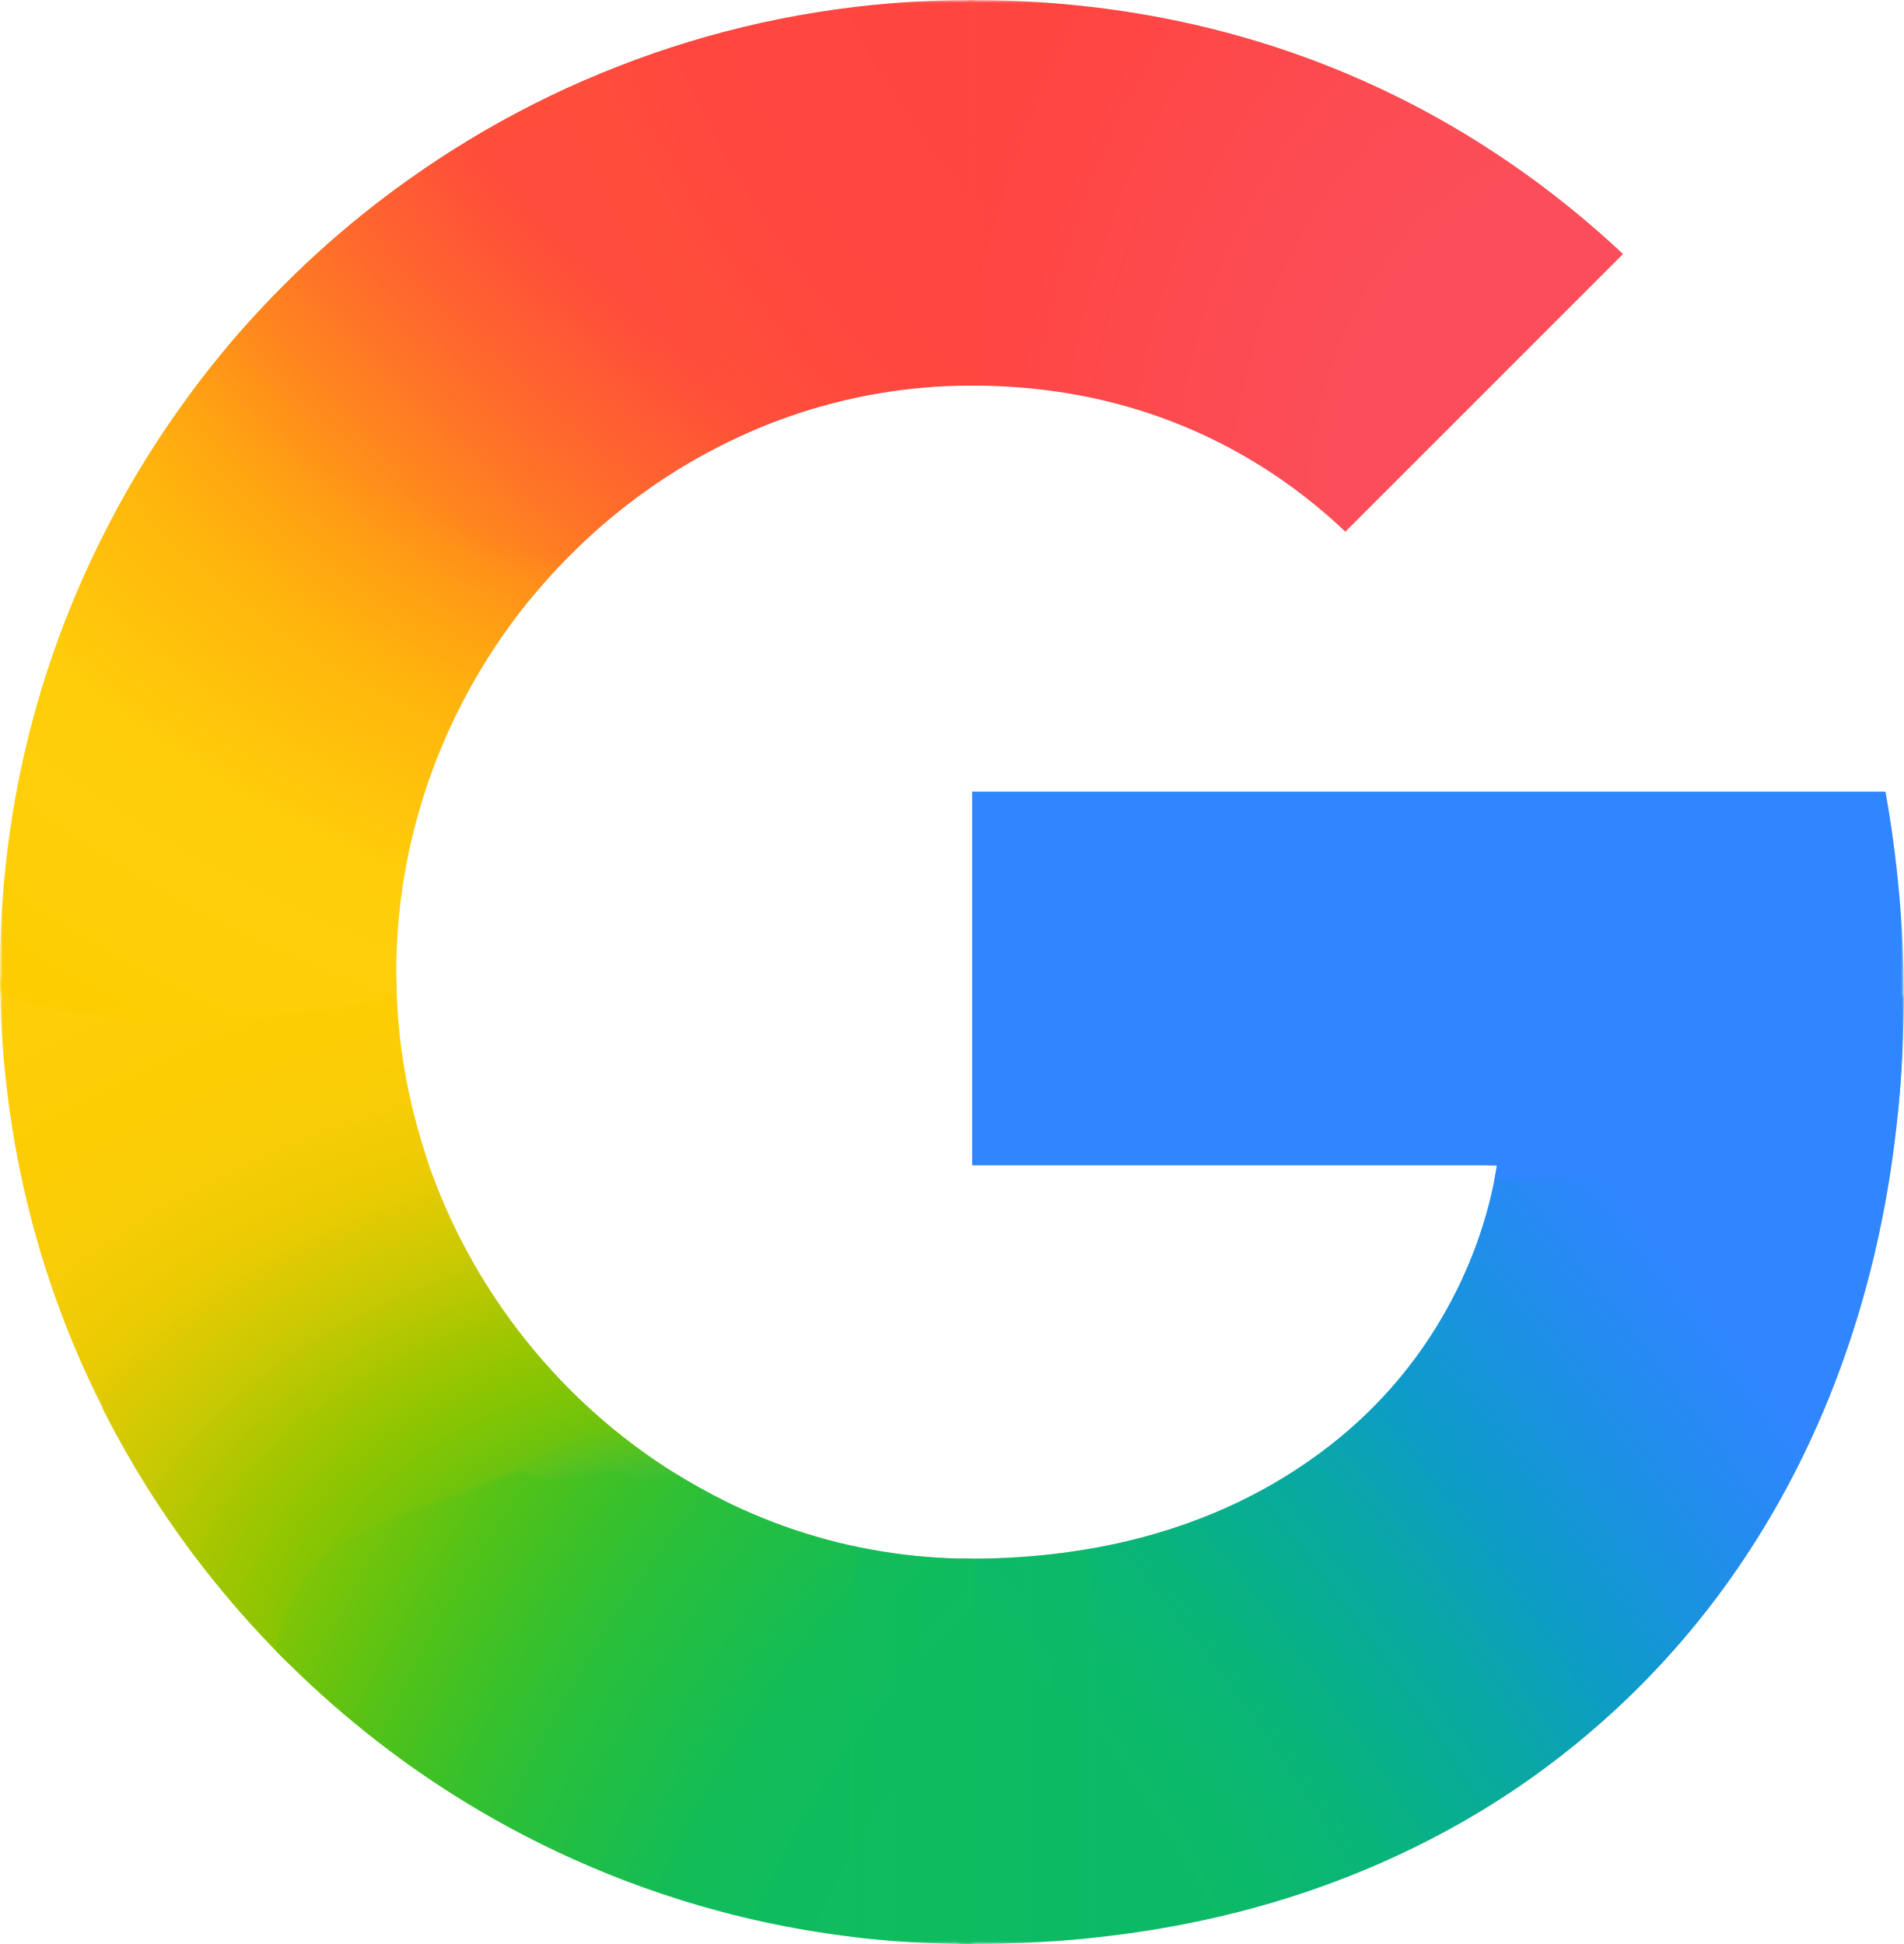
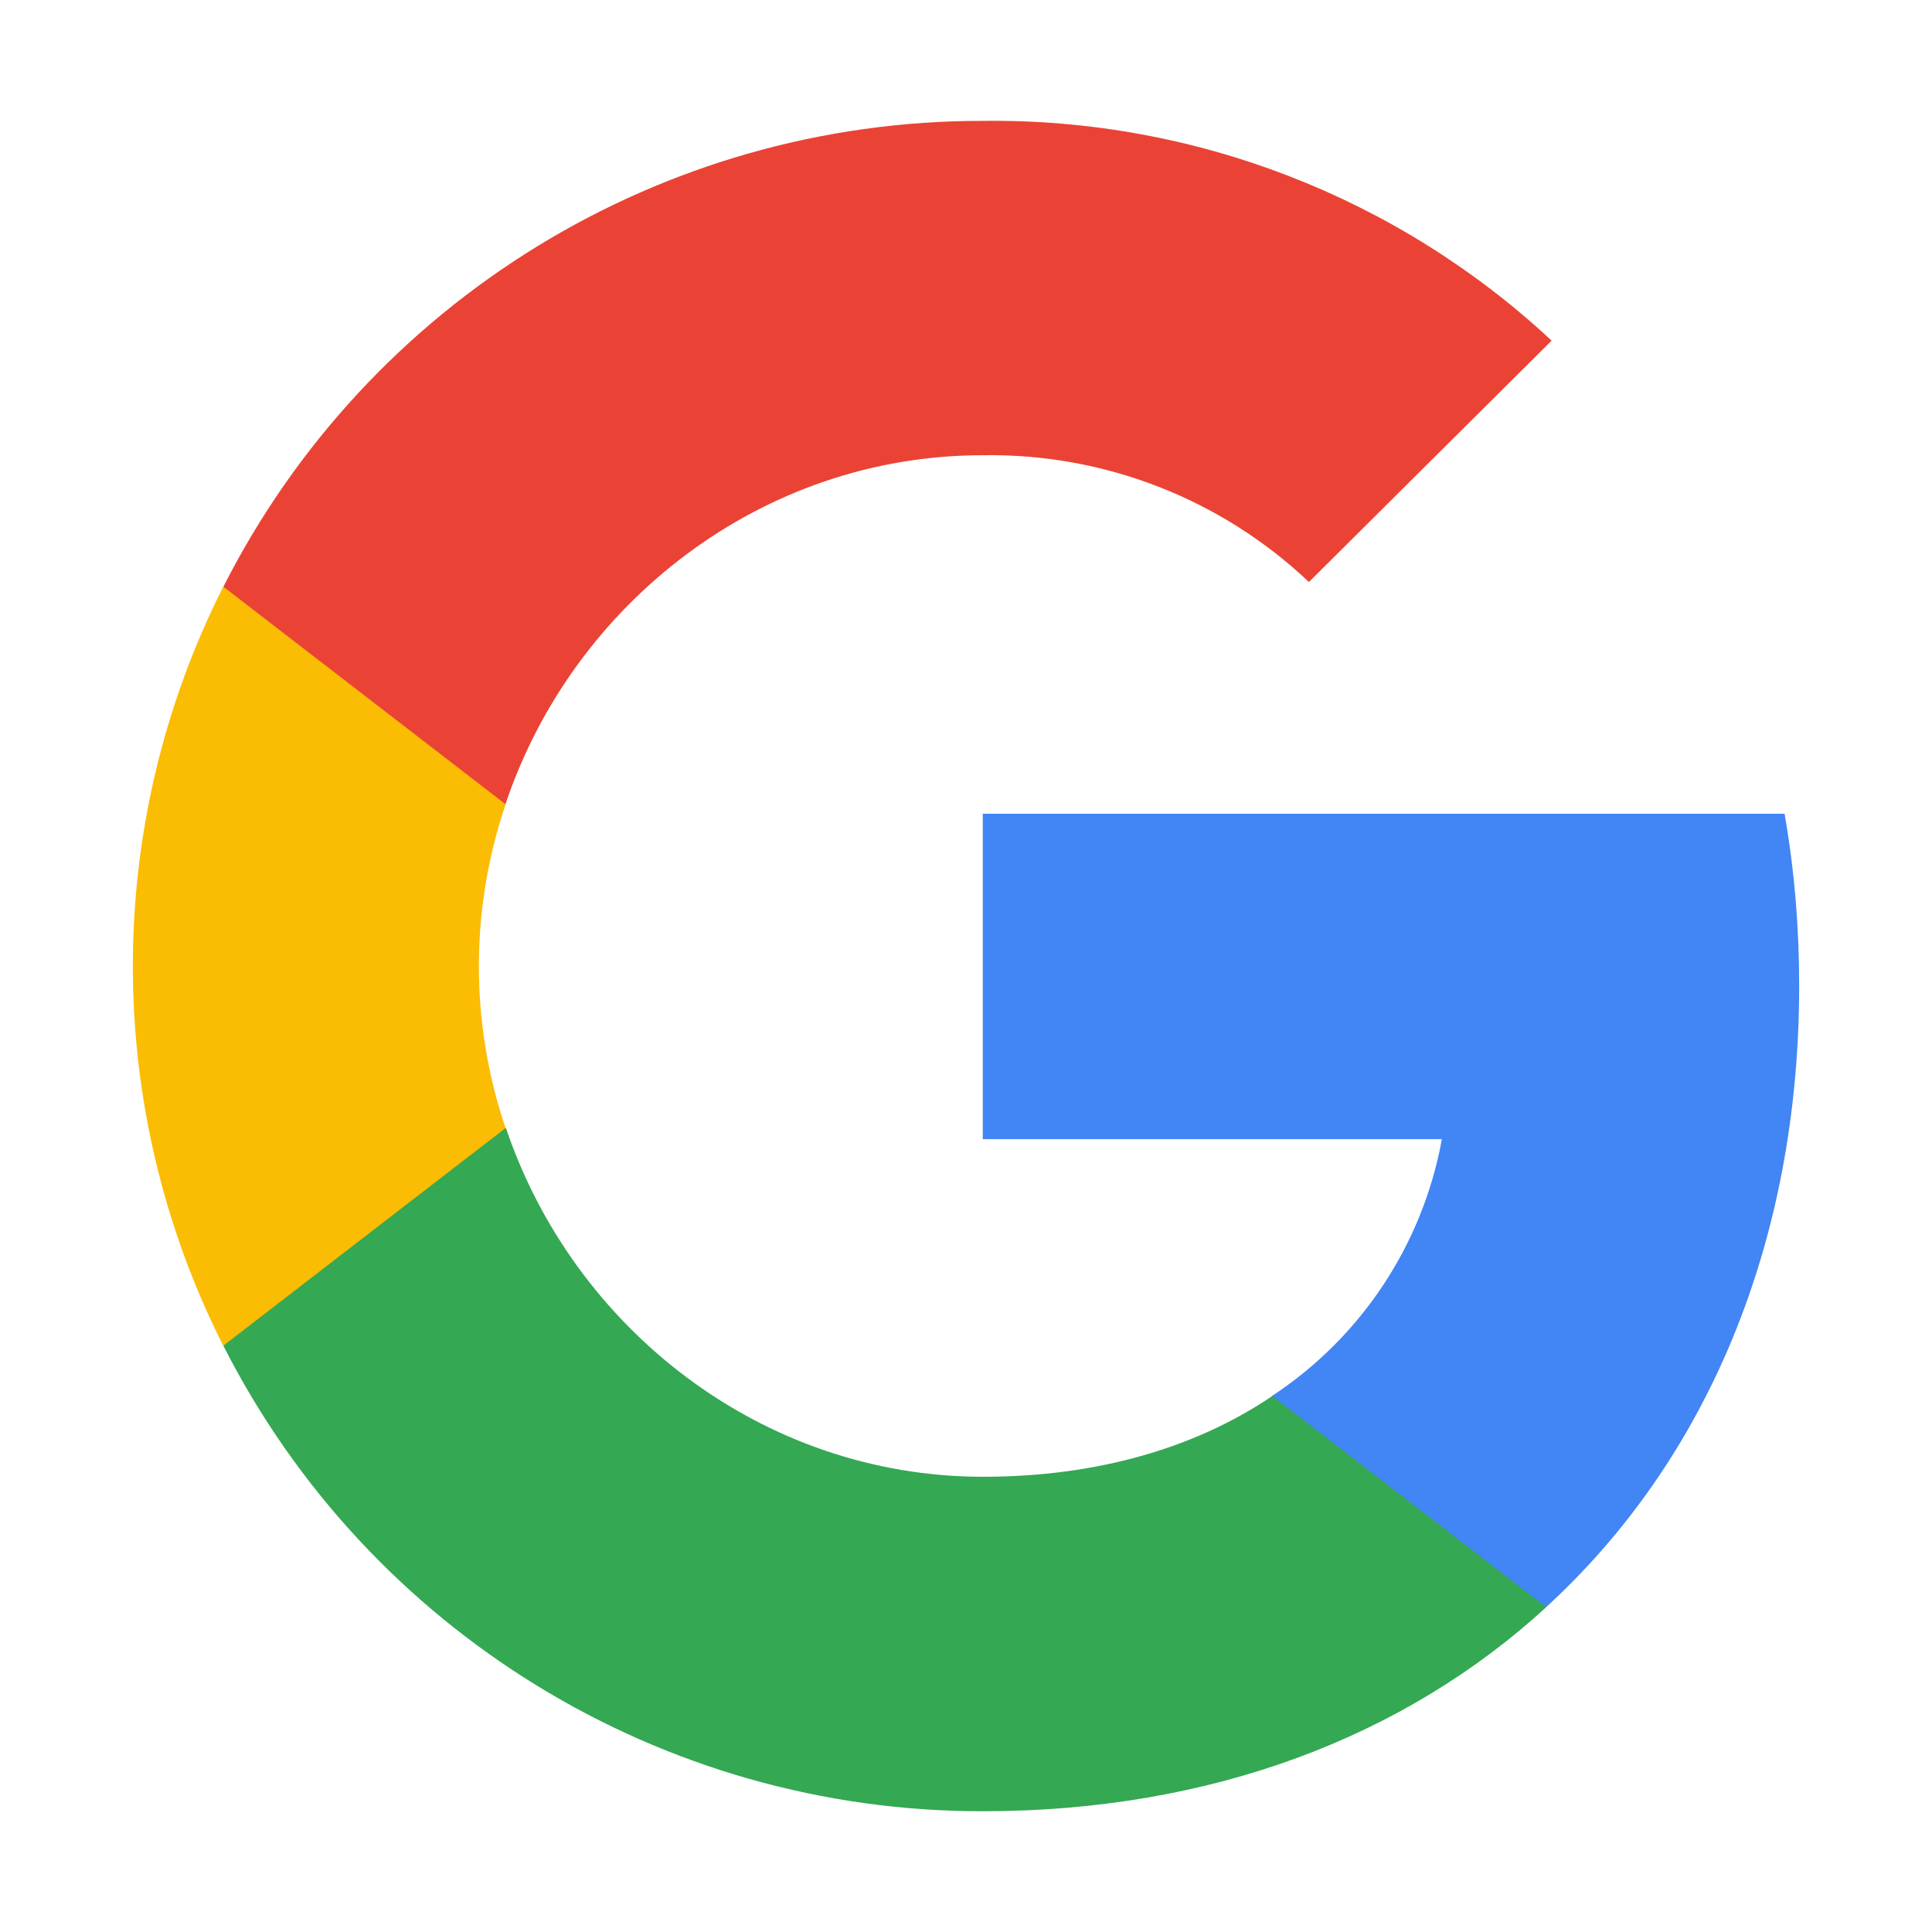
- <svg xmlns="http://www.w3.org/2000/svg" xmlns:xlink="http://www.w3.org/1999/xlink" version="1.1" viewBox="0 0 268.152 273.883" overflow="hidden" xml:space="preserve">
-   <defs>
-     <linearGradient id="a">
-       <stop offset="0" stop-color="#0fbc5c" />
-       <stop offset="1" stop-color="#0cba65" />
-     </linearGradient>
-     <linearGradient id="g">
-       <stop offset=".231" stop-color="#0fbc5f" />
-       <stop offset=".312" stop-color="#0fbc5f" />
-       <stop offset=".366" stop-color="#0fbc5e" />
-       <stop offset=".458" stop-color="#0fbc5d" />
-       <stop offset=".54" stop-color="#12bc58" />
-       <stop offset=".699" stop-color="#28bf3c" />
-       <stop offset=".771" stop-color="#38c02b" />
-       <stop offset=".861" stop-color="#52c218" />
-       <stop offset=".915" stop-color="#67c30f" />
-       <stop offset="1" stop-color="#86c504" />
-     </linearGradient>
-     <linearGradient id="h">
-       <stop offset=".142" stop-color="#1abd4d" />
-       <stop offset=".248" stop-color="#6ec30d" />
-       <stop offset=".312" stop-color="#8ac502" />
-       <stop offset=".366" stop-color="#a2c600" />
-       <stop offset=".446" stop-color="#c8c903" />
-       <stop offset=".54" stop-color="#ebcb03" />
-       <stop offset=".616" stop-color="#f7cd07" />
-       <stop offset=".699" stop-color="#fdcd04" />
-       <stop offset=".771" stop-color="#fdce05" />
-       <stop offset=".861" stop-color="#ffce0a" />
-     </linearGradient>
-     <linearGradient id="f">
-       <stop offset=".316" stop-color="#ff4c3c" />
-       <stop offset=".604" stop-color="#ff692c" />
-       <stop offset=".727" stop-color="#ff7825" />
-       <stop offset=".885" stop-color="#ff8d1b" />
-       <stop offset="1" stop-color="#ff9f13" />
-     </linearGradient>
-     <linearGradient id="b">
-       <stop offset=".231" stop-color="#ff4541" />
-       <stop offset=".312" stop-color="#ff4540" />
-       <stop offset=".458" stop-color="#ff4640" />
-       <stop offset=".54" stop-color="#ff473f" />
-       <stop offset=".699" stop-color="#ff5138" />
-       <stop offset=".771" stop-color="#ff5b33" />
-       <stop offset=".861" stop-color="#ff6c29" />
-       <stop offset="1" stop-color="#ff8c18" />
-     </linearGradient>
-     <linearGradient id="d">
-       <stop offset=".408" stop-color="#fb4e5a" />
-       <stop offset="1" stop-color="#ff4540" />
-     </linearGradient>
-     <linearGradient id="c">
-       <stop offset=".132" stop-color="#0cba65" />
-       <stop offset=".21" stop-color="#0bb86d" />
-       <stop offset=".297" stop-color="#09b479" />
-       <stop offset=".396" stop-color="#08ad93" />
-       <stop offset=".477" stop-color="#0aa6a9" />
-       <stop offset=".568" stop-color="#0d9cc6" />
-       <stop offset=".667" stop-color="#1893dd" />
-       <stop offset=".769" stop-color="#258bf1" />
-       <stop offset=".859" stop-color="#3086ff" />
-     </linearGradient>
-     <linearGradient id="e">
-       <stop offset=".366" stop-color="#ff4e3a" />
-       <stop offset=".458" stop-color="#ff8a1b" />
-       <stop offset=".54" stop-color="#ffa312" />
-       <stop offset=".616" stop-color="#ffb60c" />
-       <stop offset=".771" stop-color="#ffcd0a" />
-       <stop offset=".861" stop-color="#fecf0a" />
-       <stop offset=".915" stop-color="#fecf08" />
-       <stop offset="1" stop-color="#fdcd01" />
-     </linearGradient>
-     <linearGradient xlink:href="#a" id="s" x1="219.7" y1="329.535" x2="254.467" y2="329.535" gradientUnits="userSpaceOnUse" />
-     <radialGradient xlink:href="#b" id="m" gradientUnits="userSpaceOnUse" gradientTransform="matrix(-1.936885,1.043001,1.455731,2.555422,290.5254,-400.6338)" cx="109.627" cy="135.862" fx="109.627" fy="135.862" r="71.46" />
-     <radialGradient xlink:href="#c" id="n" gradientUnits="userSpaceOnUse" gradientTransform="matrix(-3.512595,-4.45809,-1.692547,1.260616,870.8006,191.554)" cx="45.259" cy="279.274" fx="45.259" fy="279.274" r="71.46" />
-     <radialGradient xlink:href="#d" id="l" cx="304.017" cy="118.009" fx="304.017" fy="118.009" r="47.854" gradientTransform="matrix(2.064353,-4.926832e-6,-2.901531e-6,2.592041,-297.6788,-151.7469)" gradientUnits="userSpaceOnUse" />
-     <radialGradient xlink:href="#e" id="o" gradientUnits="userSpaceOnUse" gradientTransform="matrix(-0.2485783,2.083138,2.962486,0.3341668,-255.1463,-331.1636)" cx="181.001" cy="177.201" fx="181.001" fy="177.201" r="71.46" />
-     <radialGradient xlink:href="#f" id="p" cx="207.673" cy="108.097" fx="207.673" fy="108.097" r="41.102" gradientTransform="matrix(-1.249206,1.343263,-3.896837,-3.425693,880.5011,194.9051)" gradientUnits="userSpaceOnUse" />
-     <radialGradient xlink:href="#g" id="r" gradientUnits="userSpaceOnUse" gradientTransform="matrix(-1.936885,-1.043001,1.455731,-2.555422,290.5254,838.6834)" cx="109.627" cy="135.862" fx="109.627" fy="135.862" r="71.46" />
-     <radialGradient xlink:href="#h" id="j" gradientUnits="userSpaceOnUse" gradientTransform="matrix(-0.081402,-1.93722,2.926737,-0.1162508,-215.1345,632.8606)" cx="154.87" cy="145.969" fx="154.87" fy="145.969" r="71.46" />
-     <filter id="q" x="-.048" y="-.058" width="1.097" height="1.116" color-interpolation-filters="sRGB">
-       <feGaussianBlur stdDeviation="1.701" />
-     </filter>
-     <filter id="k" x="-.017" y="-.01" width="1.033" height="1.02" color-interpolation-filters="sRGB">
-       <feGaussianBlur stdDeviation=".242" />
-     </filter>
-     <clipPath clipPathUnits="userSpaceOnUse" id="i">
-       <path d="M371.378 193.241H237.083v53.438h77.167c-1.24 7.563-4.026 15.002-8.105 21.786-4.673 7.772-10.451 13.69-16.373 18.196-17.739 13.498-38.42 16.258-52.783 16.258-36.282 0-67.283-23.287-79.284-54.929-.484-1.148-.806-2.334-1.198-3.507-2.652-8.053-4.101-16.582-4.101-25.447 0-9.226 1.569-18.058 4.43-26.398 11.285-32.897 42.985-57.467 80.179-57.467 7.481 0 14.685.884 21.517 2.648 15.614 4.031 26.658 11.97 33.425 18.249l40.834-39.711c-24.839-22.616-57.219-36.32-95.844-36.32-30.878-.001-59.386 9.553-82.748 25.699-18.945 13.094-34.483 30.625-44.969 50.986-9.754 18.878-15.094 39.799-15.094 62.293 0 22.495 5.349 43.633 15.103 62.337v.126c10.302 19.857 25.368 36.954 43.678 49.988 15.996 11.387 44.679 26.552 84.031 26.552 22.63 0 42.687-4.052 60.375-11.645 12.76-5.478 24.066-12.622 34.301-21.804 13.525-12.132 24.117-27.139 31.346-44.404 7.23-17.265 11.097-36.789 11.097-57.957 0-9.858-.997-19.869-2.688-28.968Z" fill="#000" />
-     </clipPath>
-   </defs>
-   <g transform="matrix(0.957922,0,0,0.985255,-90.17436,-78.85577)">
-     <g clip-path="url(#i)">
-       <path d="M92.076 219.958c.148 22.14 6.501 44.983 16.118 63.423v.127c6.948 13.392 16.444 23.97 27.26 34.452l65.326-23.67c-12.359-6.234-14.245-10.055-23.105-17.025-9.054-9.066-15.802-19.474-20.004-31.677h-.169l.169-.127c-2.765-8.059-3.037-16.613-3.139-25.503Z" fill="url(#j)" filter="url(#k)" />
-       <path d="M237.083 79.025c-6.457 22.526-3.988 44.421 0 57.161 7.456.005 14.639.888 21.449 2.646 15.614 4.031 26.657 11.97 33.424 18.25l41.879-40.726c-24.809-22.589-54.666-37.296-96.753-37.332Z" fill="url(#l)" filter="url(#k)" />
-       <path d="M236.943 78.847c-31.671-.001-60.911 9.798-84.872 26.359-8.897 6.149-17.061 13.252-24.331 21.151-1.905 17.743 14.257 39.551 46.261 39.37 15.528-17.937 38.495-29.543 64.056-29.543.023 0 .046.002.069.002l-1.044-57.335c-.047-0-.093-.004-.14-.004Z" fill="url(#m)" filter="url(#k)" />
-       <path d="m341.475 226.379-28.268 19.285c-1.24 7.563-4.028 15.002-8.107 21.786-4.673 7.772-10.451 13.69-16.372 18.196-17.702 13.47-38.329 16.244-52.688 16.255-14.841 25.102-17.444 37.675 1.044 57.934 22.876-.017 43.157-4.117 61.046-11.796 12.931-5.551 24.388-12.791 34.761-22.096 13.706-12.295 24.442-27.503 31.769-45 7.327-17.497 11.245-37.282 11.245-58.734Z" fill="url(#n)" filter="url(#k)" />
-       <path d="M234.996 191.21v57.498h136.006c1.196-7.875 5.152-18.064 5.152-26.5 0-9.858-.996-21.899-2.687-30.998Z" fill="#3086ff" filter="url(#k)" />
-       <path d="M128.389 124.327c-8.393 9.119-15.563 19.326-21.248 30.365-9.754 18.878-15.094 41.83-15.094 64.323 0 .317.026.627.029.944 4.32 8.224 59.666 6.649 62.456 0-.004-.31-.039-.613-.039-.924 0-9.226 1.57-16.026 4.431-24.367 3.529-10.289 9.056-19.763 16.122-27.926 1.602-2.031 5.875-6.397 7.121-9.016.475-.998-.862-1.557-.937-1.909-.084-.393-1.876-.077-2.278-.369-1.275-.929-3.8-1.414-5.333-1.845-3.277-.921-8.709-2.954-11.725-5.06-9.536-6.659-24.417-14.612-33.505-24.216Z" fill="url(#o)" filter="url(#k)" />
-       <path d="M162.099 155.857c22.112 13.301 28.471-6.714 43.173-12.977L179.698 90.216c-9.408 3.926-18.296 8.805-26.543 14.504-12.316 8.512-23.192 18.899-32.176 30.72Z" fill="url(#p)" filter="url(#q)" />
-       <path d="M171.099 290.222c-29.683 10.641-34.33 11.023-37.062 29.29 5.221 5.06 10.831 9.74 16.793 13.983 15.996 11.387 46.766 26.552 86.118 26.552.046 0 .09-.004.137-.004v-59.157c-.03 0-.064.002-.094.002-14.736 0-26.511-3.844-38.585-10.527-2.977-1.648-8.377 2.777-11.123.799-3.787-2.728-12.899 2.351-16.183-.938Z" fill="url(#r)" filter="url(#k)" />
-       <path d="M219.7 299.023v59.996c5.506.64 11.236 1.029 17.247 1.029 6.026 0 11.856-.307 17.52-.872v-59.748c-6.348 1.078-12.327 1.461-17.478 1.461-5.932 0-11.7-.686-17.29-1.865Z" opacity=".5" fill="url(#s)" filter="url(#k)" />
-     </g>
+ <svg xmlns="http://www.w3.org/2000/svg" width="256px" height="256px" viewBox="0 0 16 16" fill="none">
+   <g id="SVGRepo_bgCarrier" stroke-width="0" />
+   <g id="SVGRepo_tracerCarrier" stroke-linecap="round" stroke-linejoin="round" />
+   <g id="SVGRepo_iconCarrier">
+     <path fill="#4285F4" d="M14.9 8.161c0-.476-.039-.954-.121-1.422h-6.64v2.695h3.802a3.24 3.24 0 01-1.407 2.127v1.75h2.269c1.332-1.22 2.097-3.02 2.097-5.15z" />
+     <path fill="#34A853" d="M8.14 15c1.898 0 3.499-.62 4.665-1.69l-2.268-1.749c-.631.427-1.446.669-2.395.669-1.836 0-3.393-1.232-3.952-2.888H1.85v1.803A7.044 7.044 0 008.14 15z" />
+     <path fill="#FBBC04" d="M4.187 9.342a4.17 4.17 0 010-2.68V4.859H1.849a6.97 6.97 0 000 6.286l2.338-1.803z" />
+     <path fill="#EA4335" d="M8.14 3.77a3.837 3.837 0 012.7 1.05l2.01-1.999a6.786 6.786 0 00-4.71-1.82 7.042 7.042 0 00-6.29 3.858L4.186 6.66c.556-1.658 2.116-2.89 3.952-2.89z" />
  </g>
</svg>
